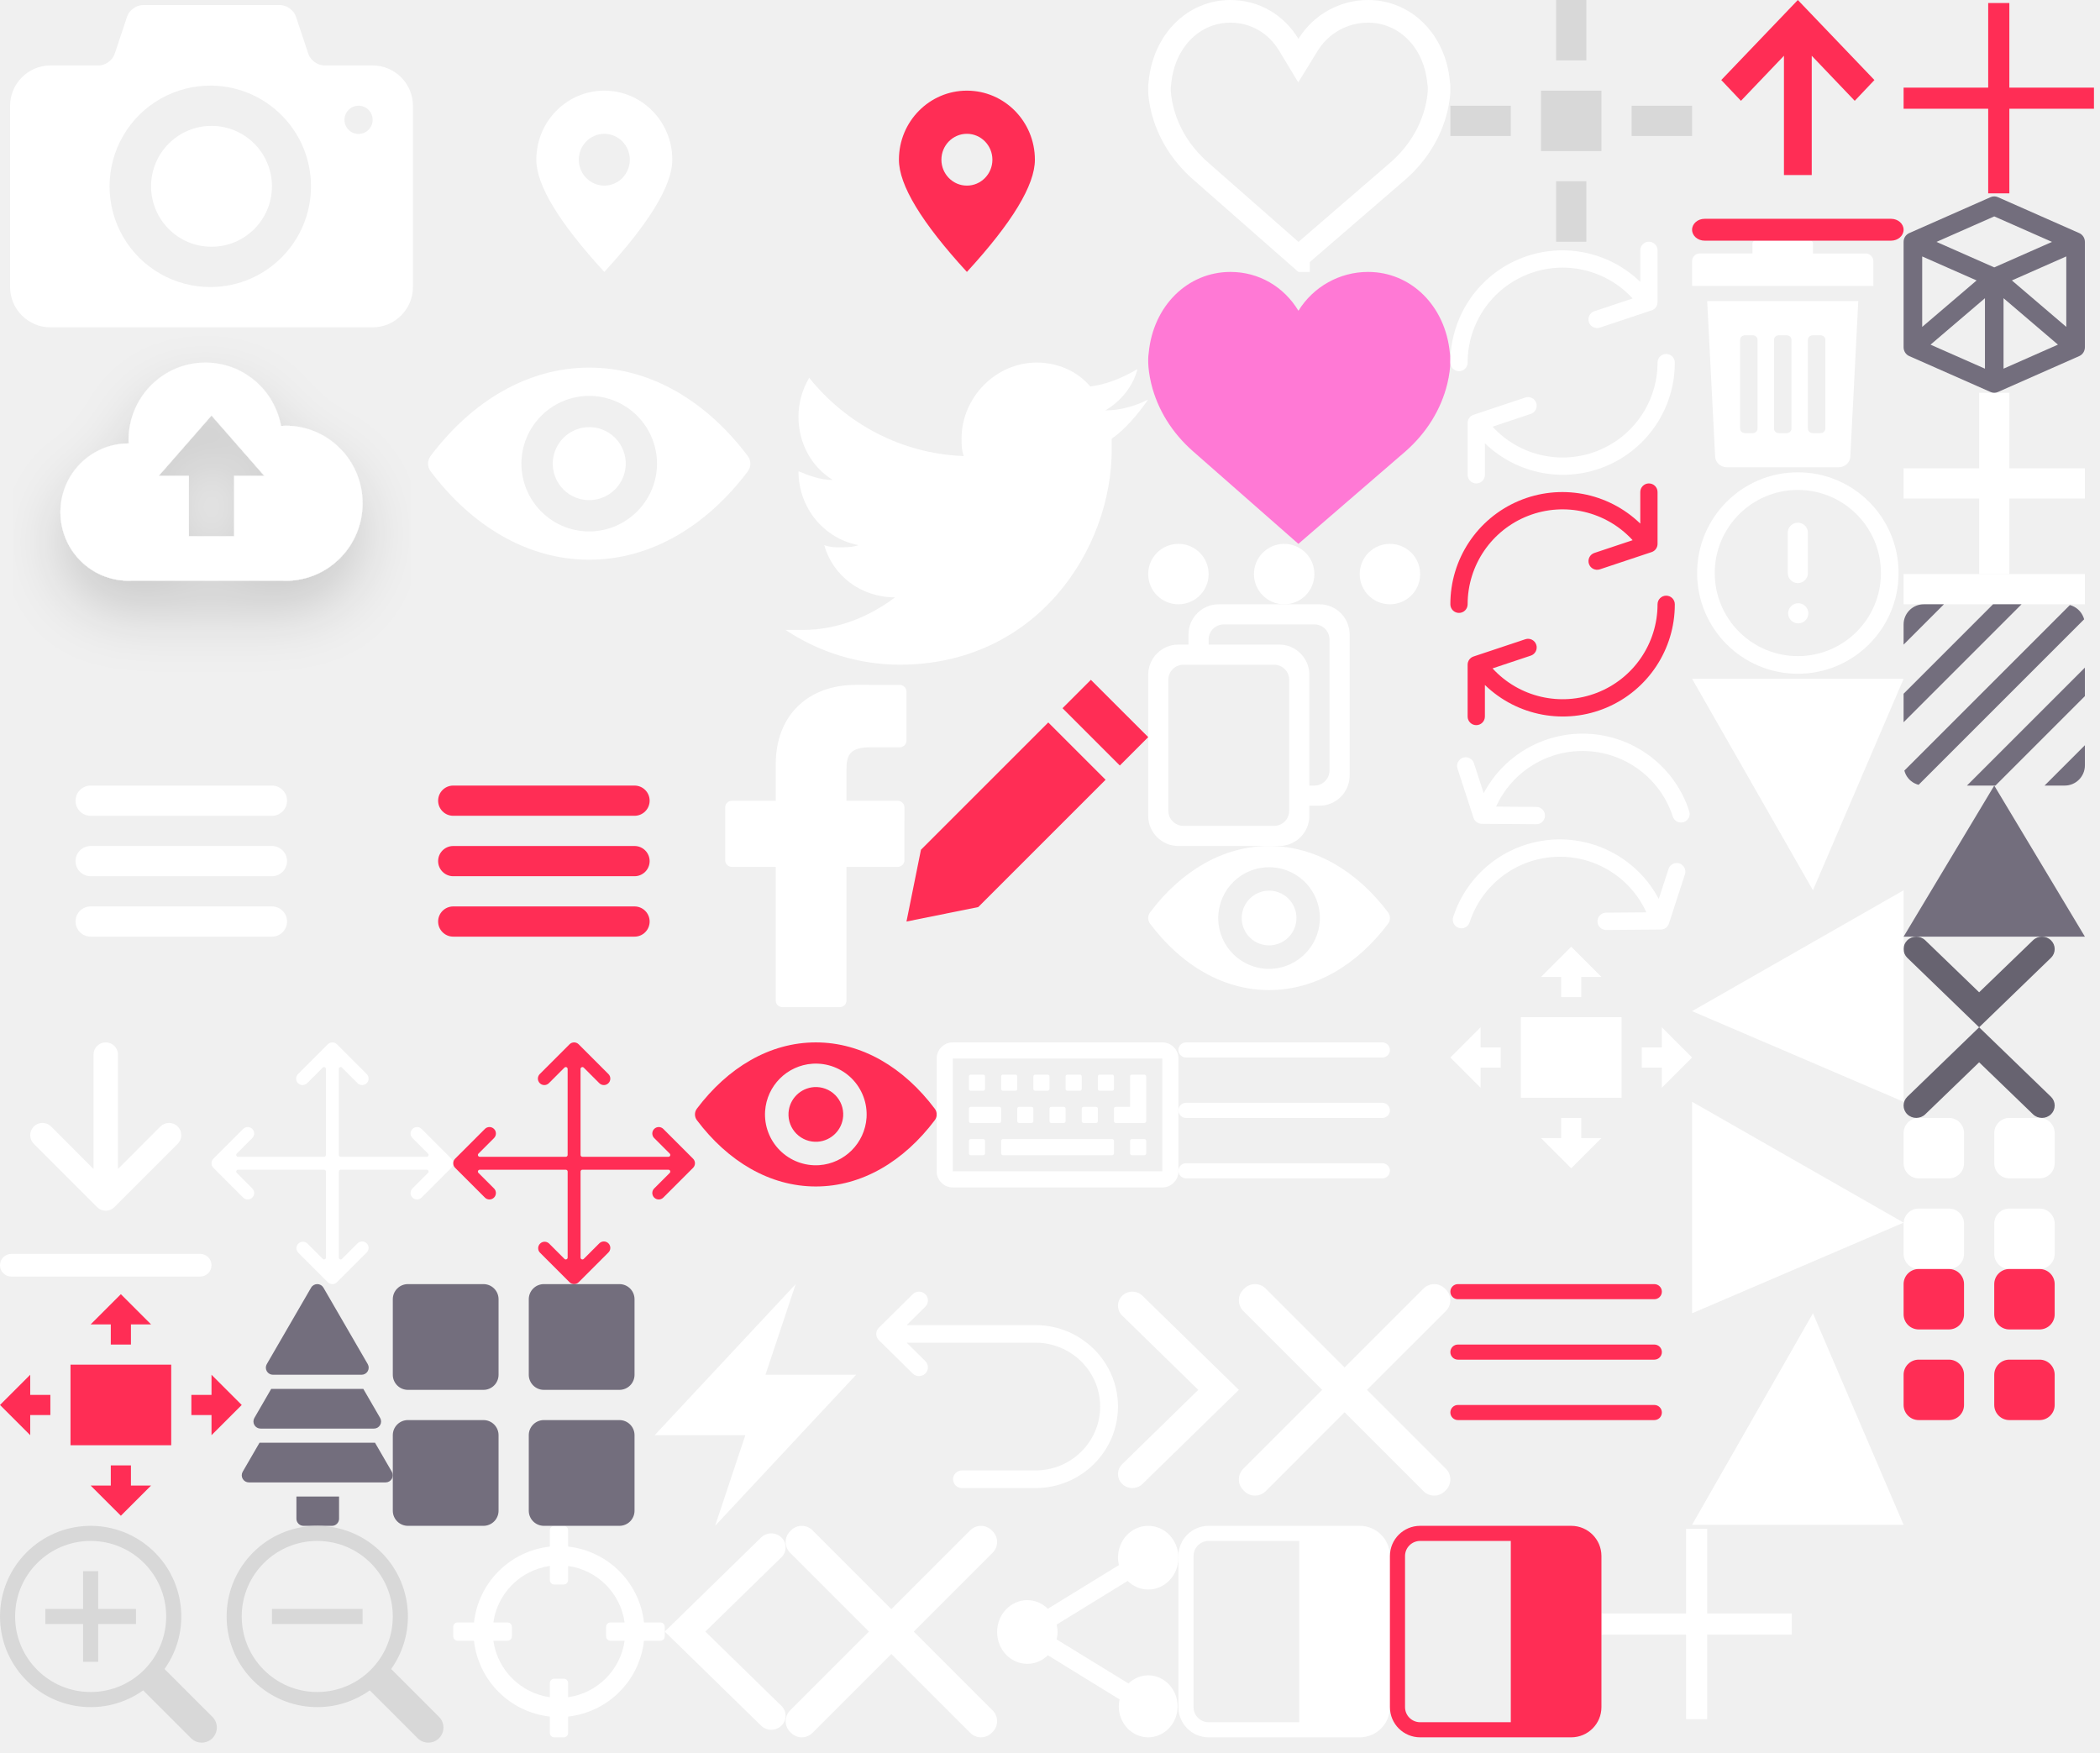
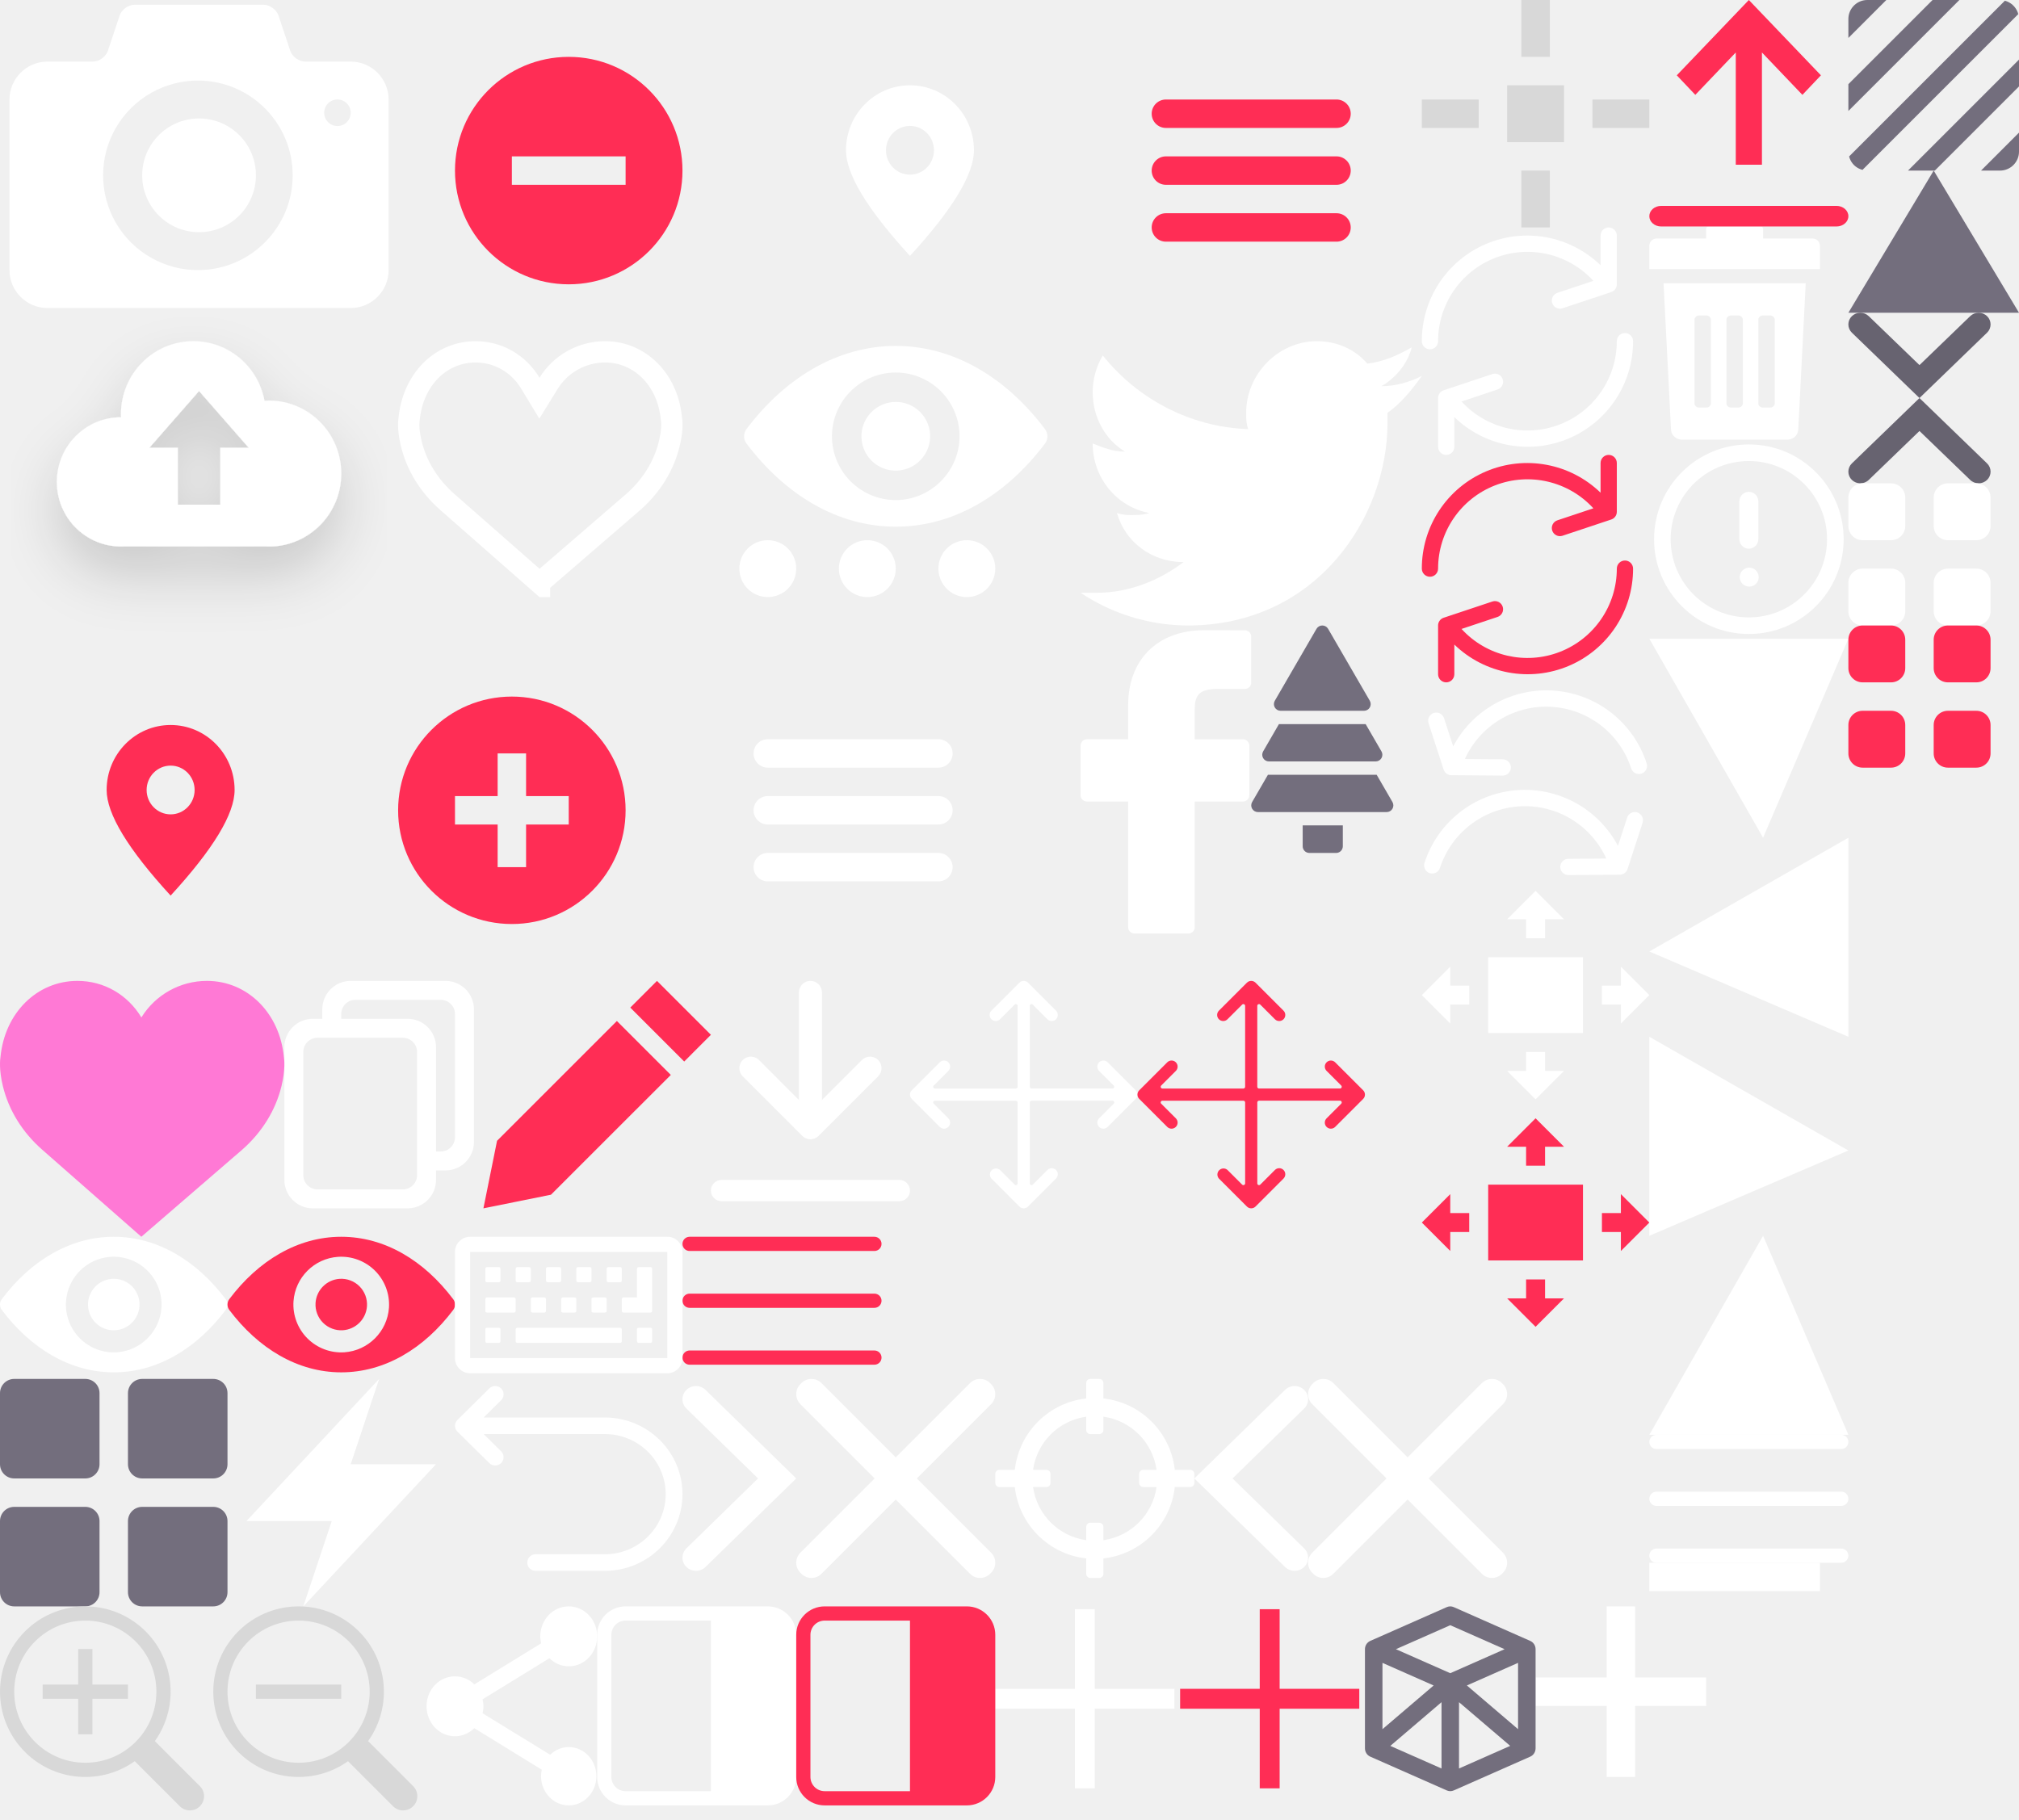
- <svg xmlns="http://www.w3.org/2000/svg" xmlns:xlink="http://www.w3.org/1999/xlink" width="139" height="116" viewBox="0 0 139 116">
-   <svg width="13" height="13" fill="none" viewBox="0 0 13 13" id="add" x="106" y="101">
+ <svg xmlns="http://www.w3.org/2000/svg" xmlns:xlink="http://www.w3.org/1999/xlink" width="142" height="128" viewBox="0 0 142 128">
+   <svg width="13" height="13" fill="none" viewBox="0 0 13 13" id="add" x="70" y="113">
    <path fill-rule="evenodd" clip-rule="evenodd" d="M7 5.8h5.6v1.4H7v5.6H5.6V7.2H0V5.8h5.6V.2H7v5.6z" fill="#fff" />
  </svg>
-   <svg width="13" height="13" fill="none" viewBox="0 0 13 13" id="add-active" x="126">
+   <svg width="13" height="13" fill="none" viewBox="0 0 13 13" id="add-active" x="83" y="113">
    <path fill-rule="evenodd" clip-rule="evenodd" d="M7 5.8h5.6v1.4H7v5.6H5.6V7.2H0V5.8h5.6V.2H7v5.6z" fill="#FF2D55" />
  </svg>
-   <svg width="14" height="14" viewBox="0 0 14 14" id="alert" x="112" y="30.931">
+   <svg width="14" height="14" viewBox="0 0 14 14" id="alert" x="116" y="30.931">
    <g fill="none" fill-rule="evenodd">
      <path d="M-1-1h16v16H-1z" />
      <path fill="#FFF" d="M7 13.667A6.667 6.667 0 117 .333a6.667 6.667 0 010 13.334zM7 12.5a5.5 5.5 0 100-11 5.5 5.5 0 000 11zm0-8.833c.368 0 .667.298.667.666V7a.667.667 0 01-1.334 0V4.333c0-.368.299-.666.667-.666zM7 9a.667.667 0 110 1.333A.667.667 0 017 9z" />
    </g>
  </svg>
-   <svg width="10" height="6" viewBox="0 0 10 6" id="arrow-down" x="126" y="62">
+   <svg width="10" height="6" viewBox="0 0 10 6" id="arrow-down" x="130" y="22">
    <g fill="none" fill-rule="evenodd">
      <path d="M-7-9h24v24H-7z" />
      <path fill="#676370" d="M5 6l4.756-4.6A.806.806 0 009.758.244.856.856 0 008.566.24L5 3.683 1.434.241A.856.856 0 00.242.244.806.806 0 00.244 1.4L5 6z" />
    </g>
  </svg>
-   <svg style="isolation:isolate" width="14" height="14" viewBox="0 0 14 14" id="arrow-key-down" x="112" y="44.931">
+   <svg style="isolation:isolate" width="14" height="14" viewBox="0 0 14 14" id="arrow-key-down" x="116" y="44.931">
    <g clip-path="url(#_clipPath_lO31NEgbUiTSoJISuaT8fHHnIRCr4LqQ)">
      <path fill="#FFF" d="M0 0h14L8 14z" />
    </g>
  </svg>
-   <svg style="isolation:isolate" width="14" height="14" viewBox="0 0 14 14" id="arrow-key-left" x="112" y="58.931">
+   <svg style="isolation:isolate" width="14" height="14" viewBox="0 0 14 14" id="arrow-key-left" x="116" y="58.931">
    <g clip-path="url(#_clipPath_QTofHzorB79BE3lerKr9Fqr3nCJN2ZAU)">
      <path fill="#FFF" d="M14 0v14L0 8z" />
    </g>
  </svg>
-   <svg style="isolation:isolate" width="14" height="14" viewBox="0 0 14 14" id="arrow-key-right" x="112" y="72.931">
+   <svg style="isolation:isolate" width="14" height="14" viewBox="0 0 14 14" id="arrow-key-right" x="116" y="72.931">
    <g clip-path="url(#_clipPath_vO16aYMH41EJ62poTggIr1IPdcsNhkUc)">
      <path fill="#FFF" d="M0 14V0l14 8z" />
    </g>
  </svg>
-   <svg style="isolation:isolate" width="14" height="14" viewBox="0 0 14 14" id="arrow-key-up" x="112" y="86.931">
+   <svg style="isolation:isolate" width="14" height="14" viewBox="0 0 14 14" id="arrow-key-up" x="116" y="86.931">
    <g clip-path="url(#_clipPath_scRgljJTfK72EBw7oaTDeX5yMrAq7yTf)">
      <path fill="#FFF" d="M14 14H0L8 0z" />
    </g>
  </svg>
-   <svg width="10" height="6" viewBox="0 0 10 6" id="arrow-up" x="126" y="68">
+   <svg width="10" height="6" viewBox="0 0 10 6" id="arrow-up" x="130" y="28">
    <g fill="none" fill-rule="evenodd">
      <path d="M-7-9h24v24H-7z" />
      <path fill="#676370" d="M5 0l4.756 4.6a.806.806 0 01.002 1.156.856.856 0 01-1.192.003L5 2.317 1.434 5.759a.856.856 0 01-1.192-.003A.806.806 0 01.244 4.6L5 0z" />
    </g>
  </svg>
-   <svg width="12" height="12" fill="none" viewBox="0 0 12 12" id="atlas-zoom-in" x="126" y="26">
+   <svg width="12" height="12" fill="none" viewBox="0 0 12 12" id="atlas-zoom-in" x="108" y="113">
    <path fill-rule="evenodd" clip-rule="evenodd" d="M7 5h5v2H7v5H5V7H0V5h5V0h2v5z" fill="#fff" />
  </svg>
-   <svg width="12" height="2" viewBox="0 0 12 2" id="atlas-zoom-out" x="126" y="38">
+   <svg width="12" height="2" viewBox="0 0 12 2" id="atlas-zoom-out" x="116" y="109.931">
    <g fill="none" fill-rule="evenodd">
      <path d="M-6-11h24v24H-6z" />
      <path fill="#FFF" d="M0 0h12v2H0z" />
    </g>
  </svg>
  <svg width="28" height="22" viewBox="0 0 28 22" id="camera">
    <g fill="none" fill-rule="evenodd">
      <path d="M-2-5h32v32H-2z" />
      <path fill="#FFF" fill-rule="nonzero" d="M14 8.333a4 4 0 100 8 4 4 0 000-8zm10.667-4h-3.2c-.44 0-.914-.341-1.053-.759l-.828-2.482c-.14-.417-.613-.759-1.053-.759H9.467c-.44 0-.914.342-1.053.76l-.828 2.482c-.14.417-.613.758-1.053.758h-3.2A2.675 2.675 0 00.667 7v12c0 1.467 1.2 2.667 2.666 2.667h21.334c1.466 0 2.666-1.2 2.666-2.667V7c0-1.467-1.2-2.667-2.666-2.667zM14 19a6.667 6.667 0 110-13.333A6.667 6.667 0 0114 19zm9.733-10.135a.933.933 0 110-1.867.933.933 0 010 1.867z" />
    </g>
  </svg>
-   <svg width="8" height="14" viewBox="0 0 8 14" id="chevron-right" x="74" y="85">
+   <svg width="8" height="14" viewBox="0 0 8 14" id="chevron-right" x="48" y="97">
    <g fill="none" fill-rule="evenodd">
      <path d="M-8-5h24v24H-8z" />
      <path fill="#FFF" d="M8 7l-6.379 6.228a.966.966 0 01-1.343 0 .912.912 0 010-1.31L5.314 7 .278 2.083a.912.912 0 010-1.311.966.966 0 011.343 0L8 7z" />
    </g>
  </svg>
-   <svg width="14" height="14" viewBox="0 0 14 14" id="close" x="82" y="85">
+   <svg width="14" height="14" viewBox="0 0 14 14" id="close" x="56" y="97">
    <g fill="none" fill-rule="evenodd">
      <path d="M-5-5h24v24H-5z" />
      <path fill="#FFF" d="M13.706.363l-.069-.069a1 1 0 00-1.414 0L7 5.517 1.777.294a1 1 0 00-1.414 0L.294.363a1 1 0 000 1.414L5.517 7 .294 12.223a1 1 0 000 1.414l.069.069a1 1 0 001.414 0L7 8.483l5.223 5.223a1 1 0 001.414 0l.069-.069a1 1 0 000-1.414L8.483 7l5.223-5.223a1 1 0 000-1.414z" />
    </g>
  </svg>
  <svg width="28" height="23" viewBox="0 0 28 23" id="cloud-upload" y="22">
    <defs>
      <filter id="aoa" width="109.7%" height="113%" x="-4.8%" y="-6.5%" filterUnits="objectBoundingBox">
        <feOffset dy="2" in="SourceAlpha" result="shadowOffsetOuter1" />
        <feGaussianBlur in="shadowOffsetOuter1" result="shadowBlurOuter1" stdDeviation="2" />
        <feColorMatrix in="shadowBlurOuter1" result="shadowMatrixOuter1" values="0 0 0 0 0 0 0 0 0 0 0 0 0 0 0 0 0 0 0.16 0" />
        <feMerge>
          <feMergeNode in="shadowMatrixOuter1" />
          <feMergeNode in="SourceGraphic" />
        </feMerge>
      </filter>
    </defs>
    <g fill="none" fill-rule="evenodd" filter="url(#aoa)" transform="translate(-133 -115)">
      <path d="M135 112h24v24h-24z" />
      <path fill="#FFF" fill-rule="nonzero" d="M141.25 131.432c-2.37-.137-4.25-2.111-4.25-4.533 0-2.51 2.019-4.546 4.509-4.546h.011c-.003-.073-.011-.146-.011-.22 0-2.835 2.28-5.133 5.09-5.133 2.495 0 4.566 1.81 5.003 4.196.102-.006.204-.016.307-.016 2.812 0 5.091 2.298 5.091 5.132 0 2.835-2.28 5.132-5.09 5.132-.075 0-.146-.008-.22-.01v.002h-10.022c-.053.003-.105.008-.16.008-.052 0-.105-.005-.158-.008h-.102l.002-.004zm4.25-6.932v4h3v-4h2l-3.5-4-3.5 4h2z" />
    </g>
  </svg>
-   <svg width="12" height="15" viewBox="0 0 12 15" id="delete" x="112" y="15.931">
+   <svg width="12" height="15" viewBox="0 0 12 15" id="delete" x="116" y="15.931">
    <g fill="none" fill-rule="evenodd">
      <path d="M-6-4h24v24H-6z" />
      <path fill="#FFF" fill-rule="nonzero" d="M1.526 14.299L1 4h10l-.526 10.299c-.018.392-.366.701-.79.701H2.316c-.423 0-.771-.31-.789-.701zm6.141-7.741v5.884c0 .164.144.297.32.297h.514c.177 0 .32-.133.32-.297V6.558c0-.164-.143-.297-.32-.297h-.513c-.177 0-.32.133-.32.297zm-2.244 0v5.884c0 .164.144.297.32.297h.513c.178 0 .321-.133.321-.297V6.558c0-.164-.144-.297-.32-.297h-.513c-.178 0-.321.133-.321.297zm-2.244 0v5.884c0 .164.143.297.32.297h.513c.177 0 .32-.133.32-.297V6.558c0-.164-.143-.297-.32-.297H3.5c-.177 0-.32.133-.32.297zm8.313-5.71c.28 0 .508.232.508.52V3H0V1.367c0-.287.228-.52.508-.52h3.49V.174c0-.095.076-.173.17-.173h3.664c.094 0 .17.078.17.173v.675h3.49z" />
    </g>
  </svg>
-   <svg width="14" height="16" viewBox="0 0 14 16" id="duplicate" x="76" y="40">
+   <svg width="14" height="16" viewBox="0 0 14 16" id="duplicate" x="20" y="69">
    <g fill="none" fill-rule="evenodd">
      <path d="M-5-4h24v24H-5z" />
      <path fill="#FFF" d="M2.667 2.667H2a2 2 0 00-2 2V14a2 2 0 002 2h6.667a2 2 0 002-2v-.667h.666a2 2 0 002-2V2a2 2 0 00-2-2H4.667a2 2 0 00-2 2v.667zm1.333 0v-.334a1 1 0 011-1h6a1 1 0 011 1V11a1 1 0 01-1 1h-.333V4.667a2 2 0 00-2-2H4zM1.333 5a1 1 0 011-1h6a1 1 0 011 1v8.667a1 1 0 01-1 1h-6a1 1 0 01-1-1V5z" />
    </g>
  </svg>
-   <svg width="16" height="16" viewBox="0 0 24 24" id="edit" x="60" y="45">
+   <svg width="16" height="16" viewBox="0 0 24 24" id="edit" x="34" y="69">
    <path fill="#FF2D55" d="M19.769 9.923L7.127 22.562 0 24l1.438-7.128 12.641-12.64 5.69 5.691zm1.414-1.414L24 5.689 18.309 0l-2.816 2.817 5.69 5.692z" />
  </svg>
-   <svg width="18" height="4" viewBox="0 0 18 4" id="ellipsis" x="76" y="36">
+   <svg width="18" height="4" viewBox="0 0 18 4" id="ellipsis" x="52" y="38">
    <g fill="none" fill-rule="evenodd">
      <path d="M-3-10h24v24H-3z" />
      <path fill="#FFF" fill-rule="nonzero" d="M2 0a2 2 0 110 4 2 2 0 010-4zm7 0a2 2 0 110 4 2 2 0 010-4zm7 0a2 2 0 110 4 2 2 0 010-4z" />
    </g>
  </svg>
-   <svg width="14" height="16" viewBox="0 0 14 16" id="export" y="69">
+   <svg width="14" height="16" viewBox="0 0 14 16" id="export" x="50" y="69">
    <g fill="none" fill-rule="evenodd" transform="matrix(-1 0 0 1 19 -4)">
      <path d="M0 0h24v24H0z" />
      <path fill="#FFF" d="M16.762 10.713a.808.808 0 000-1.145.805.805 0 00-1.145 0l-2.807 2.81V4.81a.81.81 0 00-1.62 0v7.568l-2.807-2.81a.808.808 0 00-1.145 0 .808.808 0 000 1.145l4.19 4.19a.8.8 0 00.572.238.8.8 0 00.572-.238l4.19-4.19z" />
      <rect width="14" height="1.5" x="5" y="18" fill="#FFF" rx=".75" />
    </g>
  </svg>
-   <svg width="12" height="22" viewBox="0 0 12 22" id="facebook" x="48" y="45">
+   <svg width="12" height="22" viewBox="0 0 12 22" id="facebook" x="76" y="44">
    <g fill="none" fill-rule="evenodd">
      <path d="M-10-5h32v32h-32z" />
      <path d="M11.548.338L8.67.333c-3.234 0-5.323 2.061-5.323 5.25v2.421H.453A.444.444 0 000 8.44v3.508c0 .24.203.435.453.435h2.894v8.85c0 .24.202.435.452.435h3.776c.25 0 .452-.195.452-.435v-8.85h3.384c.25 0 .453-.195.453-.435l.001-3.508a.427.427 0 00-.132-.307.462.462 0 00-.32-.128H8.026V5.952c0-.986.245-1.487 1.582-1.487h1.939c.25 0 .452-.195.452-.436V.773a.444.444 0 00-.452-.435z" fill="#FFF" fill-rule="nonzero" />
    </g>
  </svg>
-   <svg width="12" height="13" viewBox="0 0 12 13" id="geometries" x="126" y="13">
+   <svg width="12" height="13" viewBox="0 0 12 13" id="geometries" x="96" y="113">
    <g fill="none" fill-rule="evenodd">
      <path d="M-6-5h24v24H-6z" />
      <path fill="#736E7D" fill-rule="nonzero" d="M11.626 2.43L6.242.051a.594.594 0 00-.485 0L.373 2.429A.634.634 0 000 3.012v6.976c0 .253.147.483.373.582l5.385 2.378a.593.593 0 00.484 0l5.385-2.378c.226-.1.373-.33.373-.583V3.012a.636.636 0 00-.374-.583zM7.168 5.563l3.6-1.59v4.665l-3.6-3.075zM1.23 3.974l3.601 1.59-3.6 3.075V3.974zm4.155 2.765v4.665l-3.602-1.59 3.602-3.075zM6 1.324l3.822 1.688L6 4.7 2.177 3.012 6 1.324zm.615 5.415l3.601 3.074-3.601 1.59V6.74z" />
    </g>
  </svg>
-   <svg width="10" height="10" viewBox="0 0 10 10" id="grid" x="126" y="74">
+   <svg width="10" height="10" viewBox="0 0 10 10" id="grid" x="130" y="34">
    <g fill="none" fill-rule="evenodd">
      <path d="M-7-7h24v24H-7z" />
      <path fill="#FFF" d="M1 0h2a1 1 0 011 1v2a1 1 0 01-1 1H1a1 1 0 01-1-1V1a1 1 0 011-1zm6 0h2a1 1 0 011 1v2a1 1 0 01-1 1H7a1 1 0 01-1-1V1a1 1 0 011-1zm0 6h2a1 1 0 011 1v2a1 1 0 01-1 1H7a1 1 0 01-1-1V7a1 1 0 011-1zM1 6h2a1 1 0 011 1v2a1 1 0 01-1 1H1a1 1 0 01-1-1V7a1 1 0 011-1z" />
    </g>
  </svg>
-   <svg width="10" height="10" viewBox="0 0 10 10" id="grid-active" x="126" y="84">
+   <svg width="10" height="10" viewBox="0 0 10 10" id="grid-active" x="130" y="44">
    <g fill="none" fill-rule="evenodd">
      <path d="M-7-7h24v24H-7z" />
      <path fill="#FF2D55" d="M1 0h2a1 1 0 011 1v2a1 1 0 01-1 1H1a1 1 0 01-1-1V1a1 1 0 011-1zm6 0h2a1 1 0 011 1v2a1 1 0 01-1 1H7a1 1 0 01-1-1V1a1 1 0 011-1zm0 6h2a1 1 0 011 1v2a1 1 0 01-1 1H7a1 1 0 01-1-1V7a1 1 0 011-1zM1 6h2a1 1 0 011 1v2a1 1 0 01-1 1H1a1 1 0 01-1-1V7a1 1 0 011-1z" />
    </g>
  </svg>
-   <svg width="20" height="18" viewBox="0 0 20 18" id="heart" x="76">
+   <svg width="20" height="18" viewBox="0 0 20 18" id="heart" x="28" y="24">
    <path d="M9.944 17.005l6.589-5.689c1.283-1.126 2.157-2.538 2.535-4.087.199-.814.215-1.402.159-1.74l-.007-.051C18.963 2.698 17 .75 14.554.75a4.666 4.666 0 00-3.971 2.215l-.645 1.046-.635-1.052C8.463 1.569 7.036.75 5.446.75 3.002.75 1.036 2.699.773 5.491c-.056.332-.04.924.159 1.738.378 1.549 1.252 2.962 2.535 4.087l6.477 5.69z" fill-rule="nonzero" stroke="#FFF" stroke-width="1.5" fill="none" />
  </svg>
-   <svg width="20" height="18" viewBox="0 0 20 18" id="heart-full" x="76" y="18">
+   <svg width="20" height="18" viewBox="0 0 20 18" id="heart-full" y="69">
    <path d="M19.967 5.367C19.675 2.257 17.4 0 14.554 0a5.416 5.416 0 00-4.61 2.571C8.978.968 7.313 0 5.447 0 2.6 0 .325 2.257.033 5.367c-.023.137-.117.86.17 2.04.415 1.7 1.373 3.247 2.77 4.472L9.94 18l7.088-6.12c1.396-1.226 2.354-2.772 2.769-4.473.287-1.18.193-1.902.17-2.04z" fill="#FF79D5" fill-rule="nonzero" />
  </svg>
-   <svg style="isolation:isolate" viewBox="-72 14 14 15.931" width="14" height="15.931" id="import" x="112">
+   <svg style="isolation:isolate" viewBox="-72 14 14 15.931" width="14" height="15.931" id="import" x="116">
    <g clip-path="url(#_clipPath_XfclLsQdwtJSzBwsU1GbkoKctos3n2S2)">
      <path d="M-70.069 19.298l1.303 1.375 2.846-2.982v7.895h1.84v-7.895l2.846 2.982 1.303-1.375L-65 14l-5.069 5.298z" fill="#FF2D55" />
      <path d="M-71.169 28.483h12.338c.458 0 .831.324.831.724 0 .4-.373.724-.831.724h-12.338c-.458 0-.831-.324-.831-.724 0-.4.373-.724.831-.724z" fill="#ff2d55" />
    </g>
  </svg>
-   <svg width="14" height="9" viewBox="0 0 14 9" id="list" x="78" y="69">
+   <svg width="14" height="9" viewBox="0 0 14 9" id="list" x="116" y="100.931">
    <g fill="none" fill-rule="evenodd">
      <path d="M-5-7h24v24H-5z" />
      <path fill="#FFF" d="M.5 0h13a.5.5 0 110 1H.5a.5.5 0 010-1zm0 4h13a.5.5 0 110 1H.5a.5.5 0 110-1zm0 4h13a.5.5 0 110 1H.5a.5.5 0 110-1z" />
    </g>
  </svg>
-   <svg width="14" height="9" viewBox="0 0 14 9" id="list-active" x="96" y="85">
+   <svg width="14" height="9" viewBox="0 0 14 9" id="list-active" x="48" y="87">
    <g fill="none" fill-rule="evenodd">
      <path d="M-5-7h24v24H-5z" />
      <path fill="#FF2D55" d="M.5 0h13a.5.5 0 110 1H.5a.5.5 0 010-1zm0 4h13a.5.5 0 110 1H.5a.5.5 0 110-1zm0 4h13a.5.5 0 110 1H.5a.5.5 0 110-1z" />
    </g>
  </svg>
-   <svg width="14" height="14" viewBox="0 0 14 14" id="locate-land" x="30" y="101">
+   <svg width="14" height="14" viewBox="0 0 14 14" id="locate-land" x="70" y="97">
    <g fill="none" fill-rule="evenodd">
      <path d="M-5-5h24v24H-5z" />
      <path fill="#FFF" fill-rule="nonzero" d="M13.711 6.396h-1.085a5.684 5.684 0 00-5.022-5.022V.289A.288.288 0 007.316 0h-.632c-.16 0-.288.13-.288.289v1.085a5.684 5.684 0 00-5.022 5.022H.289A.288.288 0 000 6.684v.632c0 .16.13.289.289.289h1.085a5.684 5.684 0 005.022 5.021v1.085c0 .16.129.289.288.289h.632a.29.29 0 00.289-.289v-1.085a5.684 5.684 0 005.021-5.022h1.085c.16 0 .289-.129.289-.288v-.632c0-.16-.13-.288-.289-.288zM3.593 7.604c.16 0 .289-.129.289-.288v-.632c0-.16-.13-.288-.289-.288h-.937a4.399 4.399 0 013.74-3.74v.937c0 .16.129.289.288.289h.632c.159 0 .288-.13.288-.289v-.937a4.398 4.398 0 013.74 3.74h-.937a.288.288 0 00-.289.288v.632c0 .16.13.289.289.289h.937a4.4 4.4 0 01-3.74 3.739v-.937a.288.288 0 00-.288-.289h-.632c-.16 0-.288.13-.288.29v.936a4.4 4.4 0 01-3.74-3.74h.937z" />
    </g>
  </svg>
-   <svg width="8" height="14" viewBox="0 0 8 14" id="modal-back" x="44" y="101">
+   <svg width="24" height="24" viewBox="0 0 24 24" id="minus" x="28">
+     <g fill="none" fill-rule="evenodd">
+       <path d="M0 0v24h24V0z" />
+       <path d="M4 12a8 8 0 1016 0 8 8 0 00-16 0zm4 1v-2h8v2H8z" fill="#FF2D55" />
+     </g>
+   </svg>
+   <svg width="8" height="14" viewBox="0 0 8 14" id="modal-back" x="84" y="97">
    <g fill="none" fill-rule="evenodd">
      <path d="M0-5h8v24H0z" />
      <path fill="#FFF" d="M0 7l6.379 6.228a.966.966 0 001.343 0 .912.912 0 000-1.31L2.686 7l5.036-4.917a.912.912 0 000-1.311.966.966 0 00-1.343 0L0 7z" />
    </g>
  </svg>
-   <svg width="14" height="14" viewBox="0 0 14 14" id="modal-close" x="52" y="101">
+   <svg width="14" height="14" viewBox="0 0 14 14" id="modal-close" x="92" y="97">
    <g fill="none" fill-rule="evenodd">
      <path d="M-5-5h24v24H-5z" />
      <path fill="#FFF" d="M13.706.363l-.069-.069a1 1 0 00-1.414 0L7 5.517 1.777.294a1 1 0 00-1.414 0L.294.363a1 1 0 000 1.414L5.517 7 .294 12.223a1 1 0 000 1.414l.069.069a1 1 0 001.414 0L7 8.483l5.223 5.223a1 1 0 001.414 0l.069-.069a1 1 0 000-1.414L8.483 7l5.223-5.223a1 1 0 000-1.414z" />
    </g>
  </svg>
-   <svg width="16" height="16" viewBox="0 0 16 16" id="move" x="14" y="69">
+   <svg width="16" height="16" viewBox="0 0 16 16" id="move" x="64" y="69">
    <g fill="none" fill-rule="evenodd">
      <path d="M-4-4h24v24H-4z" />
      <path fill="#FFF" d="M15.875 7.698l-1.97-1.97a.427.427 0 00-.604.604l1.03 1.03a.123.123 0 01-.088.21H8.551a.123.123 0 01-.124-.123V1.757c0-.11.133-.165.211-.087l1.03 1.03a.427.427 0 00.604-.605L8.302.125a.428.428 0 00-.604 0l-1.97 1.97a.427.427 0 00.604.604l1.03-1.03a.123.123 0 01.21.088v5.692a.123.123 0 01-.123.124H1.757a.123.123 0 01-.087-.211l1.03-1.03a.427.427 0 00-.605-.604l-1.97 1.97a.428.428 0 000 .604l1.97 1.97a.427.427 0 00.604-.604l-1.03-1.03a.123.123 0 01.088-.21h5.692c.068 0 .124.055.124.123v5.692c0 .11-.133.165-.211.088l-1.03-1.03a.428.428 0 00-.604.604l1.97 1.97a.428.428 0 00.604 0l1.97-1.97a.427.427 0 00-.604-.604l-1.03 1.03a.123.123 0 01-.21-.088V8.551c0-.068.055-.124.123-.124h5.692c.11 0 .165.133.088.211l-1.03 1.03a.427.427 0 00.604.604l1.97-1.97a.428.428 0 000-.604z" />
    </g>
  </svg>
-   <svg width="16" height="16" viewBox="0 0 16 16" id="move-active" x="30" y="69">
+   <svg width="16" height="16" viewBox="0 0 16 16" id="move-active" x="80" y="69">
    <g fill="none" fill-rule="evenodd">
      <path d="M-4-4h24v24H-4z" />
      <path fill="#FF2D55" d="M15.875 7.698l-1.97-1.97a.427.427 0 00-.604.604l1.03 1.03a.123.123 0 01-.088.21H8.551a.123.123 0 01-.124-.123V1.757c0-.11.133-.165.211-.087l1.03 1.03a.427.427 0 00.604-.605L8.302.125a.428.428 0 00-.604 0l-1.97 1.97a.427.427 0 00.604.604l1.03-1.03a.123.123 0 01.21.088v5.692a.123.123 0 01-.123.124H1.757a.123.123 0 01-.087-.211l1.03-1.03a.427.427 0 00-.605-.604l-1.97 1.97a.428.428 0 000 .604l1.97 1.97a.427.427 0 00.604-.604l-1.03-1.03a.123.123 0 01.088-.21h5.692c.068 0 .124.055.124.123v5.692c0 .11-.133.165-.211.088l-1.03-1.03a.428.428 0 00-.604.604l1.97 1.97a.428.428 0 00.604 0l1.97-1.97a.427.427 0 00-.604-.604l-1.03 1.03a.123.123 0 01-.21-.088V8.551c0-.068.055-.124.123-.124h5.692c.11 0 .165.133.088.211l-1.03 1.03a.427.427 0 00.604.604l1.97-1.97a.428.428 0 000-.604z" />
    </g>
  </svg>
-   <svg width="24" height="24" viewBox="0 0 24 24" id="pin" x="28">
+   <svg width="24" height="24" viewBox="0 0 24 24" id="pin" x="52">
    <g fill="none" fill-rule="evenodd">
      <path d="M0 0h24v24H0z" />
      <path fill="#FFF" d="M12 6c2.485 0 4.5 2.047 4.5 4.571 0 1.684-1.5 4.16-4.5 7.429-3-3.27-4.5-5.745-4.5-7.429C7.5 8.047 9.515 6 12 6zm0 2.857c-.932 0-1.688.768-1.688 1.714 0 .947.756 1.715 1.688 1.715.932 0 1.688-.768 1.688-1.715 0-.946-.756-1.714-1.688-1.714z" />
    </g>
  </svg>
-   <svg width="24" height="24" viewBox="0 0 24 24" id="pin-active" x="52">
+   <svg width="24" height="24" viewBox="0 0 24 24" id="pin-active" y="45">
    <g fill="none" fill-rule="evenodd">
      <path d="M0 0h24v24H0z" />
      <path fill="#FF2D55" d="M12 6c2.485 0 4.5 2.047 4.5 4.571 0 1.684-1.5 4.16-4.5 7.429-3-3.27-4.5-5.745-4.5-7.429C7.5 8.047 9.515 6 12 6zm0 2.857c-.932 0-1.688.768-1.688 1.714 0 .947.756 1.715 1.688 1.715.932 0 1.688-.768 1.688-1.715 0-.946-.756-1.714-1.688-1.714z" />
    </g>
  </svg>
-   <svg width="16" height="10" viewBox="0 0 16 10" id="preview" x="76" y="56">
+   <svg width="24" height="24" viewBox="0 0 24 24" id="plus" x="24" y="45">
+     <g fill="none" fill-rule="evenodd">
+       <path d="M0 0v24h24V0z" />
+       <path d="M4 12a8 8 0 1016 0 8 8 0 00-16 0zm4 1v-2h3V8h2v3h3v2h-3v3h-2v-3H8z" fill="#FF2D55" />
+     </g>
+   </svg>
+   <svg width="16" height="10" viewBox="0 0 16 10" id="preview" y="87">
    <g fill="none" fill-rule="evenodd">
      <path d="M-4-7h24v24H-4z" />
      <path fill="#FFF" fill-rule="nonzero" d="M8 0C4.943 0 2.17 1.672.125 4.39a.633.633 0 000 .755C2.171 7.865 4.943 9.537 8 9.537c3.057 0 5.83-1.672 7.875-4.389a.633.633 0 000-.756C13.829 1.672 11.057 0 8 0zm.22 8.127a3.367 3.367 0 01-3.578-3.578A3.373 3.373 0 017.78 1.411a3.367 3.367 0 013.577 3.577A3.383 3.383 0 018.22 8.127zm-.102-1.552a1.81 1.81 0 01-1.925-1.924 1.82 1.82 0 011.692-1.692A1.81 1.81 0 019.81 4.883a1.82 1.82 0 01-1.692 1.692z" />
    </g>
  </svg>
-   <svg width="16" height="10" viewBox="0 0 16 10" id="preview-active" x="46" y="69">
+   <svg width="16" height="10" viewBox="0 0 16 10" id="preview-active" x="16" y="87">
    <g fill="none" fill-rule="evenodd">
      <path d="M-4-7h24v24H-4z" />
      <path fill="#FF2D55" fill-rule="nonzero" d="M8 0C4.943 0 2.17 1.672.125 4.39a.633.633 0 000 .755C2.171 7.865 4.943 9.537 8 9.537c3.057 0 5.83-1.672 7.875-4.389a.633.633 0 000-.756C13.829 1.672 11.057 0 8 0zm.22 8.127a3.367 3.367 0 01-3.578-3.578A3.373 3.373 0 017.78 1.411a3.367 3.367 0 013.577 3.577A3.383 3.383 0 018.22 8.127zm-.102-1.552a1.81 1.81 0 01-1.925-1.924 1.82 1.82 0 011.692-1.692A1.81 1.81 0 019.81 4.883a1.82 1.82 0 01-1.692 1.692z" />
    </g>
  </svg>
-   <svg style="isolation:isolate" width="16" height="16" viewBox="0 0 16 16" id="reset-camera" x="96">
+   <svg style="isolation:isolate" width="16" height="16" viewBox="0 0 16 16" id="reset-camera" x="100">
    <g clip-path="url(#_clipPath_GiyUyRPe8Yuj4G9fQA11K2724LE3zMUU)" fill="#D8D8D8">
      <path d="M7 0h2v4H7zM16 7v2h-4V7zM9 16H7v-4h2zM0 9V7h4v2zM6 6h4v4H6z" />
    </g>
  </svg>
-   <svg width="15" height="16" viewBox="0 0 15 16" id="rotate" x="96" y="16">
+   <svg width="15" height="16" viewBox="0 0 15 16" id="rotate" x="100" y="16">
    <g fill="none" fill-rule="evenodd">
      <path d="M-5-4h24v24H-5z" />
      <path fill="#FFF" d="M13.143 0c.315 0 .571.256.571.571V4a.571.571 0 01-.39.544l-3.43 1.143a.572.572 0 01-.36-1.086l2.531-.844A6.286 6.286 0 001.143 8 .571.571 0 110 8a7.414 7.414 0 0112.571-5.341V.57c0-.315.256-.571.572-.571zm1.143 7.429a.57.57 0 01.571.571 7.414 7.414 0 01-12.571 5.341v2.088a.571.571 0 11-1.143 0V12a.572.572 0 01.39-.544l3.43-1.143a.572.572 0 01.36 1.086l-2.531.844A6.286 6.286 0 0013.714 8c0-.316.256-.571.572-.571z" />
    </g>
  </svg>
-   <svg width="15" height="16" viewBox="0 0 15 16" id="rotate-active" x="96" y="32">
+   <svg width="15" height="16" viewBox="0 0 15 16" id="rotate-active" x="100" y="32">
    <g fill="none" fill-rule="evenodd">
      <path d="M-5-4h24v24H-5z" />
      <path fill="#FF2D55" d="M13.143 0c.315 0 .571.256.571.571V4a.571.571 0 01-.39.544l-3.43 1.143a.572.572 0 01-.36-1.086l2.531-.844A6.286 6.286 0 001.143 8 .571.571 0 110 8a7.414 7.414 0 0112.571-5.341V.57c0-.315.256-.571.572-.571zm1.143 7.429a.57.57 0 01.571.571 7.414 7.414 0 01-12.571 5.341v2.088a.571.571 0 11-1.143 0V12a.572.572 0 01.39-.544l3.43-1.143a.572.572 0 01.36 1.086l-2.531.844A6.286 6.286 0 0013.714 8c0-.316.256-.571.572-.571z" />
    </g>
  </svg>
-   <svg width="16" height="7" viewBox="0 0 16 7" id="rotate-left" x="96" y="48">
+   <svg width="16" height="7" viewBox="0 0 16 7" id="rotate-left" x="100" y="48">
    <g fill="none" fill-rule="evenodd">
      <path d="M20-8H-4v24h24z" />
      <path fill="#FFF" d="M.84 2.152c.3-.097.623.067.72.367l.646 1.985A7.414 7.414 0 0115.812 5.7a.571.571 0 01-1.087.353 6.286 6.286 0 00-11.699-.66l2.669.02a.572.572 0 01-.008 1.145L2.073 6.53a.572.572 0 01-.54-.396l-1.06-3.26a.571.571 0 01.367-.72z" />
    </g>
  </svg>
-   <svg width="16" height="7" viewBox="0 0 16 7" id="rotate-right" x="96" y="55">
+   <svg width="16" height="7" viewBox="0 0 16 7" id="rotate-right" x="100" y="55">
    <g fill="none" fill-rule="evenodd">
      <path d="M-4-8h24v24H-4z" />
      <path fill="#FFF" d="M15.16 2.152a.571.571 0 00-.72.367l-.646 1.985A7.414 7.414 0 00.188 5.7a.571.571 0 001.087.353 6.286 6.286 0 0111.699-.66l-2.669.02a.572.572 0 00.008 1.145l3.614-.028a.572.572 0 00.54-.396l1.06-3.26a.571.571 0 00-.367-.72z" />
    </g>
  </svg>
-   <svg width="16" height="16" viewBox="0 0 24 24" id="scale" x="96" y="62">
+   <svg width="16" height="16" viewBox="0 0 24 24" id="scale" x="100" y="62">
    <path fill="#FFF" d="M11 4H9l3-3 3 3h-2v2h-2V4zm2 16h2l-3 3-3-3h2v-2h2v2zM3 13v2l-3-3 3-3v2h2v2H3zm18-2V9l3 3-3 3v-2h-2v-2h2zm-4-3H7v8h10V8z" />
  </svg>
-   <svg width="16" height="16" viewBox="0 0 24 24" id="scale-active" y="85">
+   <svg width="16" height="16" viewBox="0 0 24 24" id="scale-active" x="100" y="78">
    <path fill="#FF2D55" d="M11 4H9l3-3 3 3h-2v2h-2V4zm2 16h2l-3 3-3-3h2v-2h2v2zM3 13v2l-3-3 3-3v2h2v2H3zm18-2V9l3 3-3 3v-2h-2v-2h2zm-4-3H7v8h10V8z" />
  </svg>
-   <svg width="10" height="16" viewBox="0 0 10 16" id="scene-object" x="16" y="85">
+   <svg width="10" height="16" viewBox="0 0 10 16" id="scene-object" x="88" y="44">
    <g fill="none" fill-rule="evenodd">
      <path d="M-7-4h24v24H-7z" />
      <path d="M6.443 14.062v1.47a.47.47 0 01-.47.468H4.09a.47.47 0 01-.47-.469v-1.469h2.823zm2.38-3.562l1.113 1.922a.47.47 0 01-.407.703H.47a.47.47 0 01-.407-.703L1.177 10.5h7.646zm-.774-3.563L9.163 8.86a.47.47 0 01-.407.703H1.244a.47.47 0 01-.407-.703L1.95 6.937h6.098zM5.408.234l2.934 5.063A.47.47 0 017.935 6h-5.87a.47.47 0 01-.407-.703L4.592.234a.472.472 0 01.816 0z" fill="#736E7D" fill-rule="nonzero" />
    </g>
  </svg>
-   <svg width="16" height="16" viewBox="0 0 16 16" id="scene-parcel" x="26" y="85">
+   <svg width="16" height="16" viewBox="0 0 16 16" id="scene-parcel" y="97">
    <g transform="translate(-4 -4)" fill="none" fill-rule="evenodd">
      <path d="M0 0h24v24H0z" />
      <rect fill="#736E7D" x="4" y="4" width="7" height="7" rx="1" />
      <rect fill="#736E7D" x="13" y="4" width="7" height="7" rx="1" />
      <rect fill="#736E7D" x="4" y="13" width="7" height="7" rx="1" />
      <rect fill="#736E7D" x="13" y="13" width="7" height="7" rx="1" />
    </g>
  </svg>
-   <svg width="12" height="14" viewBox="0 0 12 14" id="share" x="66" y="101">
+   <svg width="12" height="14" viewBox="0 0 12 14" id="share" x="30" y="113">
    <defs>
-       <path d="M14.999 14.896c-.506 0-.96.21-1.305.54L8.94 12.52c.035-.161.061-.324.061-.492 0-.168-.027-.33-.06-.492l4.7-2.888c.358.35.832.568 1.358.568 1.108 0 2.001-.94 2.001-2.108C17 5.942 16.106 5 14.999 5c-1.106 0-2 .942-2 2.108 0 .17.028.33.061.492l-4.7 2.89A1.933 1.933 0 007 9.92C5.893 9.92 5 10.862 5 12.028c0 1.166.893 2.108 2.001 2.108.526 0 1-.219 1.358-.569l4.746 2.922a2.152 2.152 0 00-.053.459c0 1.131.875 2.052 1.946 2.052 1.073 0 1.948-.92 1.948-2.052 0-1.132-.874-2.052-1.947-2.052z" id="bva" />
+       <path d="M14.999 14.896c-.506 0-.96.21-1.305.54L8.94 12.52c.035-.161.061-.324.061-.492 0-.168-.027-.33-.06-.492l4.7-2.888c.358.35.832.568 1.358.568 1.108 0 2.001-.94 2.001-2.108C17 5.942 16.106 5 14.999 5c-1.106 0-2 .942-2 2.108 0 .17.028.33.061.492l-4.7 2.89A1.933 1.933 0 007 9.92C5.893 9.92 5 10.862 5 12.028c0 1.166.893 2.108 2.001 2.108.526 0 1-.219 1.358-.569l4.746 2.922a2.152 2.152 0 00-.053.459c0 1.131.875 2.052 1.946 2.052 1.073 0 1.948-.92 1.948-2.052 0-1.132-.874-2.052-1.947-2.052z" id="bxa" />
    </defs>
-     <use fill="#FFF" fill-rule="nonzero" xlink:href="#bva" transform="translate(-5 -5)" />
-   </svg>
-   <svg width="16" height="10" viewBox="0 0 16 10" id="shortcuts" x="62" y="69">
+     <use fill="#FFF" fill-rule="nonzero" xlink:href="#bxa" transform="translate(-5 -5)" />
+   </svg>
+   <svg width="16" height="10" viewBox="0 0 16 10" id="shortcuts" x="32" y="87">
    <g fill="none" fill-rule="evenodd">
      <path d="M-4-7h24v24H-4z" />
      <path fill="#FFF" fill-rule="nonzero" d="M15.687.313c.209.208.313.46.313.754v7.466c0 .295-.104.546-.313.754-.208.209-.46.313-.754.313H1.067c-.295 0-.546-.104-.754-.313A1.028 1.028 0 010 8.533V1.067C0 .772.104.52.313.313.52.104.773 0 1.067 0h13.866c.295 0 .546.104.754.313zm-.754 8.22V1.067H1.067v7.466h13.866zM2.267 7.467c-.09 0-.134-.045-.134-.134v-.8c0-.088.045-.133.134-.133h.8c.089 0 .133.045.133.133v.8c0 .089-.044.134-.133.134h-.8zm0-2.134c-.09 0-.134-.044-.134-.133v-.8c0-.089.045-.133.134-.133h1.866c.09 0 .134.044.134.133v.8c0 .089-.045.133-.134.133H2.267zm0-2.133c-.09 0-.134-.045-.134-.133v-.8c0-.09.045-.134.134-.134h.8c.089 0 .133.045.133.134v.8c0 .088-.044.133-.133.133h-.8zM11.6 6.4c.089 0 .133.045.133.133v.8c0 .09-.044.134-.133.134H4.4c-.089 0-.133-.045-.133-.134v-.8c0-.088.044-.133.133-.133h7.2zM5.333 5.2v-.8c0-.089.045-.133.134-.133h.8c.089 0 .133.044.133.133v.8c0 .089-.044.133-.133.133h-.8c-.09 0-.134-.044-.134-.133zm-.933-2c-.089 0-.133-.045-.133-.133v-.8c0-.09.044-.134.133-.134h.8c.089 0 .133.045.133.134v.8c0 .088-.044.133-.133.133h-.8zm3.067 2v-.8c0-.089.044-.133.133-.133h.8c.089 0 .133.044.133.133v.8c0 .089-.044.133-.133.133h-.8c-.089 0-.133-.044-.133-.133zm-.934-2c-.089 0-.133-.045-.133-.133v-.8c0-.09.044-.134.133-.134h.8c.09 0 .134.045.134.134v.8c0 .088-.045.133-.134.133h-.8zm3.067 2v-.8c0-.089.044-.133.133-.133h.8c.09 0 .133.044.133.133v.8c0 .089-.044.133-.133.133h-.8c-.089 0-.133-.044-.133-.133zm4.133 1.2c.09 0 .134.045.134.133v.8c0 .09-.045.134-.134.134h-.8c-.089 0-.133-.045-.133-.134v-.8c0-.088.044-.133.133-.133h.8zM8.667 3.2c-.09 0-.134-.045-.134-.133v-.8c0-.09.045-.134.134-.134h.8c.089 0 .133.045.133.134v.8c0 .088-.044.133-.133.133h-.8zm2.133 0c-.089 0-.133-.045-.133-.133v-.8c0-.09.044-.134.133-.134h.8c.089 0 .133.045.133.134v.8c0 .088-.044.133-.133.133h-.8zm.933 2v-.8c0-.089.045-.133.134-.133h.933v-2c0-.09.044-.134.133-.134h.8c.09 0 .134.045.134.134V5.2c0 .089-.045.133-.134.133h-1.866c-.09 0-.134-.044-.134-.133z" />
    </g>
  </svg>
-   <svg width="14" height="14" viewBox="0 0 14 14" id="sidebar" x="78" y="101">
+   <svg width="14" height="14" viewBox="0 0 14 14" id="sidebar" x="42" y="113">
    <g fill="none" fill-rule="evenodd">
      <path d="M-5-5h24v24H-5z" />
      <path fill="#FFF" d="M2 0h10a2 2 0 012 2v10a2 2 0 01-2 2H2a2 2 0 01-2-2V2a2 2 0 012-2zm0 1a1 1 0 00-1 1v10a1 1 0 001 1h6V1H2z" />
    </g>
  </svg>
-   <svg width="14" height="14" viewBox="0 0 14 14" id="sidebar-active" x="92" y="101">
+   <svg width="14" height="14" viewBox="0 0 14 14" id="sidebar-active" x="56" y="113">
    <g fill="none" fill-rule="evenodd">
      <path d="M-5-5h24v24H-5z" />
      <path fill="#FF2D55" d="M2 0h10a2 2 0 012 2v10a2 2 0 01-2 2H2a2 2 0 01-2-2V2a2 2 0 012-2zm0 1a1 1 0 00-1 1v10a1 1 0 001 1h6V1H2z" />
    </g>
  </svg>
-   <svg width="16" height="16" fill="#fff" viewBox="0 0 16 16" id="smart" x="42" y="85">
+   <svg width="16" height="16" fill="#fff" viewBox="0 0 16 16" id="smart" x="16" y="97">
    <path d="M5.333 16l2-6h-6l9.334-10-2 6h6L5.333 16z" />
  </svg>
-   <svg width="24" height="24" viewBox="0 0 24 24" id="table" y="45">
+   <svg width="24" height="24" viewBox="0 0 24 24" id="table" x="48" y="45">
    <g fill="none" fill-rule="evenodd">
      <path d="M0 0h24v24H0z" />
      <path fill="#FFF" d="M18 15a1 1 0 010 2H6a1 1 0 010-2h12zm0-4a1 1 0 010 2H6a1 1 0 010-2h12zm0-4a1 1 0 010 2H6a1 1 0 010-2h12z" />
    </g>
  </svg>
-   <svg width="24" height="24" viewBox="0 0 24 24" id="table-active" x="24" y="45">
+   <svg width="24" height="24" viewBox="0 0 24 24" id="table-active" x="76">
    <g fill="none" fill-rule="evenodd">
      <path d="M0 0h24v24H0z" />
      <path fill="#FF2D55" d="M18 15a1 1 0 010 2H6a1 1 0 010-2h12zm0-4a1 1 0 010 2H6a1 1 0 010-2h12zm0-4a1 1 0 010 2H6a1 1 0 010-2h12z" />
    </g>
  </svg>
-   <svg width="12" height="12" viewBox="0 0 12 12" id="textures" x="126" y="40">
+   <svg width="12" height="12" viewBox="0 0 12 12" id="textures" x="130">
    <g fill="none" fill-rule="evenodd">
      <path d="M-6-6h24v24H-6z" />
      <path fill="#736E7D" fill-rule="nonzero" d="M12 4.193V6.08L6.08 12H4.193L12 4.193zm0 5.137v1.337c0 .366-.15.7-.393.943-.24.24-.574.39-.94.39H9.33L12 9.33zM.05 11.007L11.007.05c.414.111.747.414.899.808l.044.135L.993 11.95a1.328 1.328 0 01-.497-.248l-.103-.092a1.309 1.309 0 01-.3-.468l-.043-.135L11.007.05zM7.807 0L0 7.807V5.92L5.92 0h1.887zM2.67 0L0 2.67V1.333C0 .643.531.071 1.205.006L1.333 0H2.67z" />
    </g>
  </svg>
-   <svg width="12" height="10" viewBox="0 0 12 10" id="triangles" x="126" y="52">
+   <svg width="12" height="10" viewBox="0 0 12 10" id="triangles" x="130" y="12">
    <g fill="none" fill-rule="evenodd">
      <path d="M-6-7h24v24H-6z" />
      <path fill="#736E7D" d="M6 0l6 10H0z" />
    </g>
  </svg>
-   <svg width="24" height="20" viewBox="0 0 24 20" id="twitter" x="52" y="24">
+   <svg width="24" height="20" viewBox="0 0 24 20" id="twitter" x="76" y="24">
    <g fill="none" fill-rule="evenodd">
      <path d="M-4-6h32v32H-4z" />
      <path d="M24 2.446c-.852.432-1.846.72-2.84.72.994-.576 1.846-1.583 2.13-2.734-.994.575-1.988 1.007-3.124 1.15C19.314.577 18.036 0 16.616 0c-2.699 0-4.971 2.302-4.971 5.036 0 .432 0 .72.142 1.151-4.118-.144-7.81-2.158-10.225-5.18a5.018 5.018 0 00-.71 2.59c0 1.727.852 3.31 2.272 4.173-.852 0-1.562-.288-2.272-.576 0 2.446 1.704 4.46 3.976 4.892-.426.144-.852.144-1.278.144-.284 0-.568 0-.994-.144.568 2.015 2.414 3.454 4.687 3.454-1.705 1.295-3.835 2.158-6.107 2.158H0A13.678 13.678 0 007.527 20c9.088 0 14.059-7.626 14.059-14.245v-.719c.852-.576 1.704-1.583 2.414-2.59z" fill="#FFF" fill-rule="nonzero" />
    </g>
  </svg>
-   <svg width="16" height="14" viewBox="0 0 16 14" id="undo" x="58" y="85">
+   <svg width="16" height="14" viewBox="0 0 16 14" id="undo" x="32" y="97">
    <g fill="none" fill-rule="evenodd">
      <path d="M-4-5h24v24H-4z" />
      <path fill="#FFF" d="M10.541 13.5H5.673a.586.586 0 01-.59-.583c0-.322.265-.584.59-.584h4.868c2.36 0 4.279-1.896 4.279-4.228 0-2.33-1.92-4.227-4.279-4.227H2.016l1.231 1.217a.58.58 0 010 .824.594.594 0 01-.834 0L.173 3.71a.048.048 0 01-.004-.005l-.001-.001a.582.582 0 01-.123-.63.599.599 0 01.132-.193L2.413.67a.595.595 0 01.834 0 .578.578 0 010 .825L2.016 2.713h8.525c3.01 0 5.459 2.42 5.459 5.393 0 2.975-2.449 5.394-5.459 5.394z" />
    </g>
  </svg>
-   <svg width="22" height="14" viewBox="0 0 22 14" id="view" x="28" y="24">
+   <svg width="22" height="14" viewBox="0 0 22 14" id="view" x="52" y="24">
    <g fill="none" fill-rule="evenodd">
      <path d="M-5-9h32v32H-5z" />
      <path d="M11 .333C6.924.333 3.228 2.563.5 6.185a.844.844 0 000 1.009C3.228 10.82 6.924 13.05 11 13.05s7.772-2.23 10.5-5.852a.844.844 0 000-1.008C18.772 2.563 15.076.333 11 .333zm.292 10.836a4.49 4.49 0 01-4.77-4.77 4.497 4.497 0 014.186-4.185 4.49 4.49 0 014.77 4.77 4.511 4.511 0 01-4.186 4.185zm-.135-2.068a2.412 2.412 0 01-2.566-2.566 2.426 2.426 0 012.256-2.257 2.412 2.412 0 012.566 2.566 2.426 2.426 0 01-2.256 2.257z" fill="#FFF" fill-rule="nonzero" />
    </g>
  </svg>
-   <svg width="15" height="15" viewBox="0 0 15 15" id="zoom-in" y="101">
+   <svg width="15" height="15" viewBox="0 0 15 15" id="zoom-in" y="113">
    <g fill="none" fill-rule="evenodd">
      <path d="M-5-5h24v24H-5z" />
      <path fill="#D8D8D8" d="M10.89 9.477l3.181 3.18a1 1 0 01-1.414 1.414l-3.18-3.18a6 6 0 111.414-1.414zM6 11A5 5 0 106 1a5 5 0 000 10zm-.5-5.5V3h1v2.5H9v1H6.5V9h-1V6.5H3v-1h2.5z" />
    </g>
  </svg>
-   <svg width="15" height="15" viewBox="0 0 15 15" id="zoom-out" x="15" y="101">
+   <svg width="15" height="15" viewBox="0 0 15 15" id="zoom-out" x="15" y="113">
    <g fill="none" fill-rule="evenodd">
      <path d="M-5-5h24v24H-5z" />
      <path fill="#D8D8D8" d="M10.89 9.477l3.181 3.18a1 1 0 01-1.414 1.414l-3.18-3.18a6 6 0 111.414-1.414zM6 11A5 5 0 106 1a5 5 0 000 10zM3 5.5h6v1H3v-1z" />
    </g>
  </svg>
</svg>
